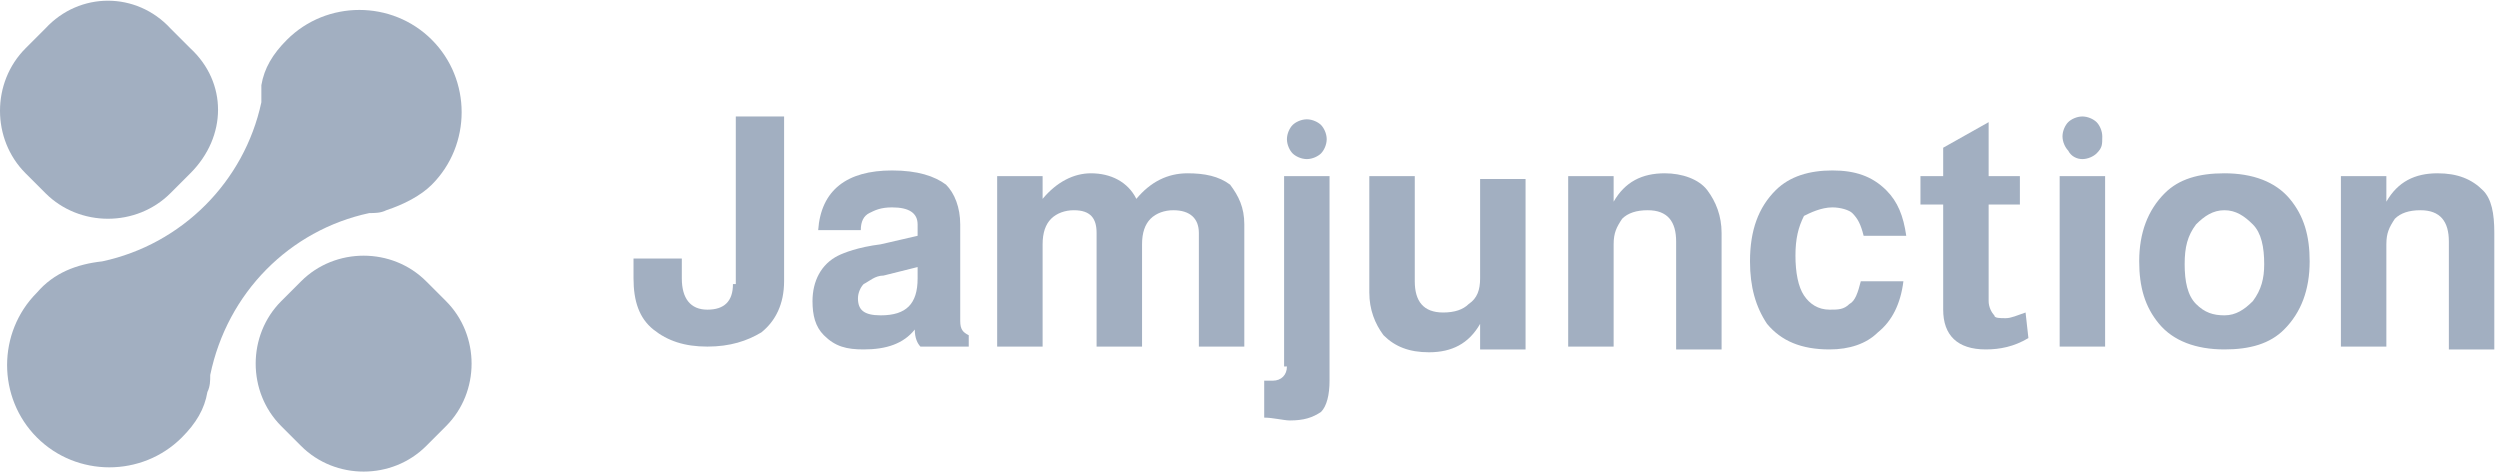
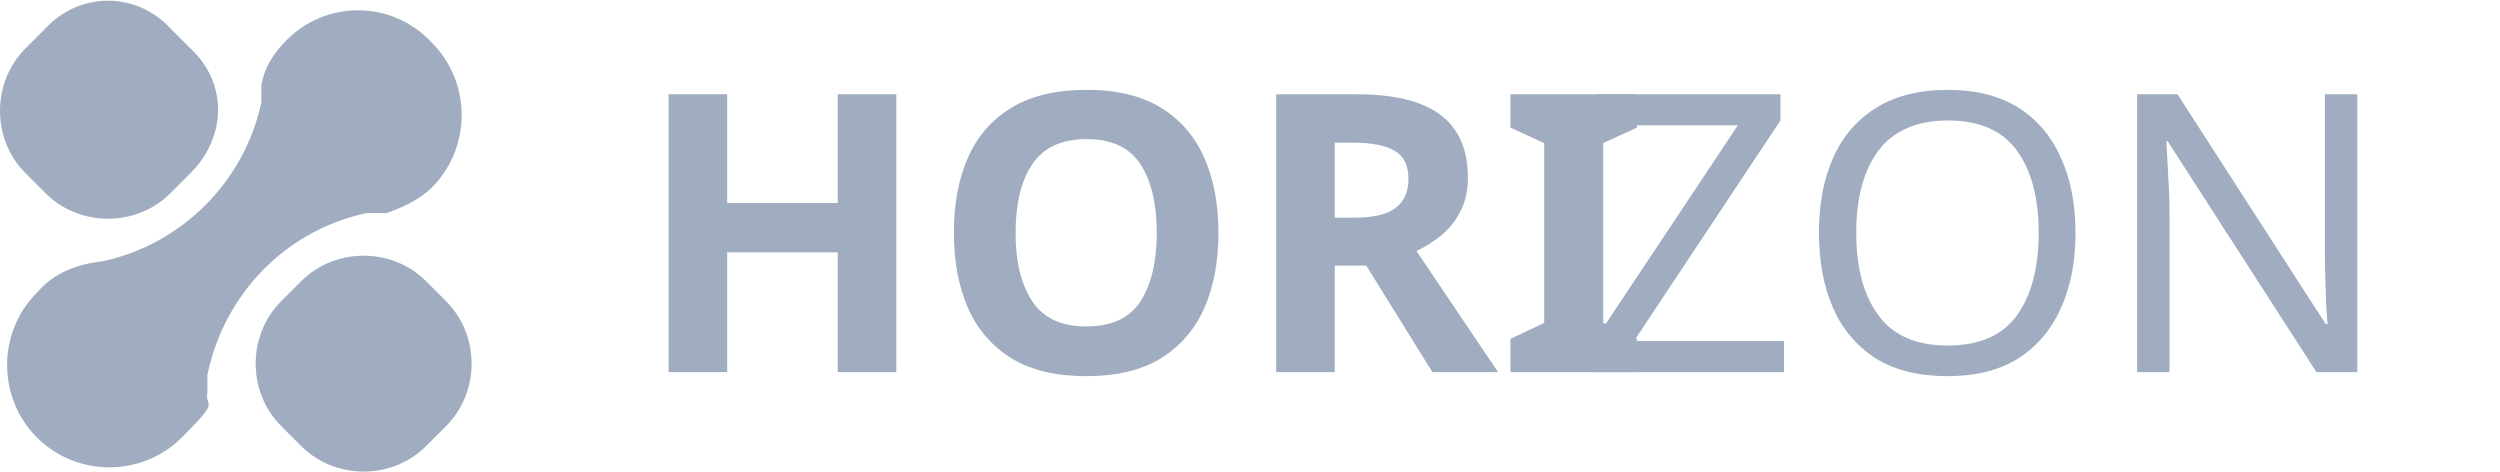
- <svg xmlns="http://www.w3.org/2000/svg" version="1.1" id="Layer_1" x="0px" y="0px" viewBox="0 0 88 16.6" style="enable-background:new 0 0 88 16.6;" xml:space="preserve">
-   <style type="text/css">
- 	.st0{fill:#A0ADC0;fill-opacity:0.98;}
- </style>
+ <svg xmlns="http://www.w3.org/2000/svg" id="Layer_1" version="1.1" viewBox="0 0 88 16.6">
+   <defs>
+     <style>
+       .st0 {
+         fill-opacity: 1;
+       }
+ 
+       .st0, .st1, .st2 {
+         fill: #a0adc0;
+       }
+ 
+       .st1 {
+         font-family: ClashDisplay-Semibold, 'Clash Display';
+         font-weight: 600;
+       }
+ 
+       .st1, .st2 {
+         font-size: 13.7px;
+         isolation: isolate;
+       }
+ 
+       .st2 {
+         font-family: ClashDisplay-Regular, 'Clash Display';
+       }
+     </style>
+   </defs>
  <g>
-     <path class="st0" d="M15,9.9c-1.2-1.2-3.2-1.2-4.4,0l-0.7,0.7c-1.2,1.2-1.2,3.2,0,4.4l0.7,0.7c1.2,1.2,3.2,1.2,4.4,0l0.7-0.7   c1.2-1.2,1.2-3.2,0-4.4L15,9.9z" />
-     <path class="st0" d="M1.6,6.8C2.8,8,4.8,8,6,6.8l0.7-0.7C8,4.8,8,2.9,6.7,1.7L6,1C4.8-0.3,2.8-0.3,1.6,1L0.9,1.7   c-1.2,1.2-1.2,3.2,0,4.4L1.6,6.8z" />
-     <path class="st0" d="M13,7.5c0.2,0,0.4,0,0.6-0.1c0,0,0,0,0,0l0,0c0.6-0.2,1.2-0.5,1.6-0.9c1.4-1.4,1.4-3.7,0-5.1   c-1.4-1.4-3.7-1.4-5.1,0c-0.5,0.5-0.8,1-0.9,1.6l0,0c0,0,0,0,0,0C9.2,3.2,9.2,3.4,9.2,3.6c-0.6,2.8-2.8,5-5.6,5.6   c-0.9,0.1-1.7,0.4-2.3,1.1c-1.4,1.4-1.4,3.7,0,5.1c1.4,1.4,3.7,1.4,5.1,0c0.5-0.5,0.8-1,0.9-1.6l0,0c0,0,0,0,0,0   c0.1-0.2,0.1-0.4,0.1-0.6C8,10.3,10.2,8.1,13,7.5z" />
-     <path class="st0" d="M73.3,5.6c0.2,0,0.4-0.1,0.5-0.2C74,5.2,74,5.1,74,4.8c0-0.2-0.1-0.4-0.2-0.5c-0.1-0.1-0.3-0.2-0.5-0.2   s-0.4,0.1-0.5,0.2c-0.1,0.1-0.2,0.3-0.2,0.5c0,0.2,0.1,0.4,0.2,0.5C72.9,5.5,73.1,5.6,73.3,5.6z" />
-     <path class="st0" d="M25.8,10c0,0.6-0.3,0.9-0.9,0.9c-0.6,0-0.9-0.4-0.9-1.1V9.1h-1.7v0.7c0,0.8,0.2,1.4,0.7,1.8   c0.5,0.4,1.1,0.6,1.9,0.6c0.8,0,1.4-0.2,1.9-0.5c0.5-0.4,0.8-1,0.8-1.8V4.1h-1.7V10z" />
-     <path class="st0" d="M46,5.6c0.2,0,0.4-0.1,0.5-0.2c0.1-0.1,0.2-0.3,0.2-0.5c0-0.2-0.1-0.4-0.2-0.5c-0.1-0.1-0.3-0.2-0.5-0.2   s-0.4,0.1-0.5,0.2c-0.1,0.1-0.2,0.3-0.2,0.5c0,0.2,0.1,0.4,0.2,0.5C45.6,5.5,45.8,5.6,46,5.6z" />
-     <path class="st0" d="M33.8,11.3V7.9c0-0.6-0.2-1.1-0.5-1.4c-0.4-0.3-1-0.5-1.9-0.5c-1.6,0-2.5,0.7-2.6,2.1h1.5   c0-0.3,0.1-0.5,0.3-0.6c0.2-0.1,0.4-0.2,0.8-0.2c0.6,0,0.9,0.2,0.9,0.6l0,0.4L31,8.6c-0.8,0.1-1.3,0.3-1.5,0.4   c-0.6,0.3-0.9,0.9-0.9,1.6c0,0.5,0.1,0.9,0.4,1.2c0.4,0.4,0.8,0.5,1.4,0.5c0.8,0,1.4-0.2,1.8-0.7c0,0.3,0.1,0.5,0.2,0.6h1.7v-0.4   C33.9,11.7,33.8,11.6,33.8,11.3z M32.3,9.8c0,0.9-0.4,1.3-1.3,1.3c-0.6,0-0.8-0.2-0.8-0.6c0-0.2,0.1-0.4,0.2-0.5   c0.2-0.1,0.4-0.3,0.7-0.3l1.2-0.3L32.3,9.8z" />
-     <path class="st0" d="M58.6,6.1c-0.8,0-1.4,0.3-1.8,1V6.2h-1.6v6h1.6V8.6c0-0.4,0.1-0.6,0.3-0.9c0.2-0.2,0.5-0.3,0.9-0.3   c0.7,0,1,0.4,1,1.1v3.8h1.6V8.2c0-0.6-0.2-1.1-0.5-1.5C59.8,6.3,59.2,6.1,58.6,6.1z" />
-     <path class="st0" d="M78.3,6.1c-0.9,0-1.6,0.2-2.1,0.7c-0.6,0.6-0.9,1.4-0.9,2.4c0,0.9,0.2,1.6,0.7,2.2c0.5,0.6,1.3,0.9,2.3,0.9   c0.9,0,1.6-0.2,2.1-0.7c0.6-0.6,0.9-1.4,0.9-2.4c0-0.9-0.2-1.6-0.7-2.2C80.1,6.4,79.3,6.1,78.3,6.1z M79.3,10.6   c-0.3,0.3-0.6,0.5-1,0.5c-0.4,0-0.7-0.1-1-0.4c-0.3-0.3-0.4-0.8-0.4-1.4c0-0.6,0.1-1,0.4-1.4c0.3-0.3,0.6-0.5,1-0.5   c0.4,0,0.7,0.2,1,0.5c0.3,0.3,0.4,0.8,0.4,1.4C79.7,9.8,79.6,10.2,79.3,10.6z" />
-     <path class="st0" d="M41.8,6.1c-0.7,0-1.3,0.3-1.8,0.9c-0.3-0.6-0.9-0.9-1.6-0.9c-0.6,0-1.2,0.3-1.7,0.9V6.2h-1.6v6h1.6V8.6   c0-0.4,0.1-0.7,0.3-0.9c0.2-0.2,0.5-0.3,0.8-0.3c0.6,0,0.8,0.3,0.8,0.8v4h1.6V8.6c0-0.4,0.1-0.7,0.3-0.9c0.2-0.2,0.5-0.3,0.8-0.3   c0.6,0,0.9,0.3,0.9,0.8v4h1.6V7.9c0-0.6-0.2-1-0.5-1.4C42.9,6.2,42.4,6.1,41.8,6.1z" />
-     <path class="st0" d="M71.3,11c-0.3,0.1-0.5,0.2-0.7,0.2c-0.2,0-0.4,0-0.4-0.1C70.1,11,70,10.8,70,10.6V7.2h1.1v-1H70V4.3l-1.6,0.9   v1h-0.8v1h0.8v3.7c0,0.9,0.5,1.4,1.5,1.4c0.5,0,1-0.1,1.5-0.4L71.3,11C71.3,10.9,71.3,10.9,71.3,11z" />
-     <path class="st0" d="M87.4,6.7c-0.4-0.4-0.9-0.6-1.6-0.6c-0.8,0-1.4,0.3-1.8,1V6.2h-1.6v6H84V8.6c0-0.4,0.1-0.6,0.3-0.9   c0.2-0.2,0.5-0.3,0.9-0.3c0.7,0,1,0.4,1,1.1v3.8h1.6V8.2C87.8,7.5,87.7,7,87.4,6.7z" />
-     <rect x="72.5" y="6.2" class="st0" width="1.6" height="6" />
-     <path class="st0" d="M45.3,12.9c0,0.3-0.2,0.5-0.5,0.5c-0.1,0-0.2,0-0.3,0v1.3c0.3,0,0.7,0.1,0.9,0.1c0.5,0,0.8-0.1,1.1-0.3   c0.2-0.2,0.3-0.6,0.3-1.1V6.2h-1.6V12.9z" />
-     <path class="st0" d="M64.5,7.3c0.3,0,0.6,0.1,0.7,0.2c0.2,0.2,0.3,0.4,0.4,0.8h1.5c-0.1-0.7-0.3-1.2-0.7-1.6   c-0.5-0.5-1.1-0.7-1.9-0.7c-0.8,0-1.5,0.2-2,0.7c-0.6,0.6-0.9,1.4-0.9,2.5c0,0.9,0.2,1.6,0.6,2.2c0.5,0.6,1.2,0.9,2.2,0.9   c0.7,0,1.3-0.2,1.7-0.6c0.5-0.4,0.8-1,0.9-1.8h-1.5c-0.1,0.4-0.2,0.7-0.4,0.8c-0.2,0.2-0.4,0.2-0.7,0.2c-0.4,0-0.7-0.2-0.9-0.5   c-0.2-0.3-0.3-0.8-0.3-1.4c0-0.6,0.1-1,0.3-1.4C63.7,7.5,64.1,7.3,64.5,7.3z" />
-     <path class="st0" d="M52.1,9.8c0,0.4-0.1,0.7-0.4,0.9c-0.2,0.2-0.5,0.3-0.9,0.3c-0.7,0-1-0.4-1-1.1V6.2h-1.6v4.1   c0,0.6,0.2,1.1,0.5,1.5c0.4,0.4,0.9,0.6,1.6,0.6c0.8,0,1.4-0.3,1.8-1v0.9h1.6v-6h-1.6V9.8z" />
+     <path class="st0" d="M15,9.9c-1.2-1.2-3.2-1.2-4.4,0l-.7.7c-1.2,1.2-1.2,3.2,0,4.4l.7.7c1.2,1.2,3.2,1.2,4.4,0l.7-.7c1.2-1.2,1.2-3.2,0-4.4l-.7-.7Z" />
+     <path class="st0" d="M1.6,6.8c1.2,1.2,3.2,1.2,4.4,0l.7-.7c1.3-1.3,1.3-3.2,0-4.4l-.7-.7C4.8-.3,2.8-.3,1.6,1l-.7.7C-.3,2.9-.3,4.9.9,6.1l.7.7Z" />
+     <path class="st0" d="M13,7.5c.2,0,.4,0,.6,0h0c.6-.2,1.2-.5,1.6-.9,1.4-1.4,1.4-3.7,0-5.1C13.8,0,11.5,0,10.1,1.4c-.5.5-.8,1-.9,1.6h0c0,.2,0,.4,0,.6-.6,2.8-2.8,5-5.6,5.6-.9.1-1.7.4-2.3,1.1C-.1,11.7-.1,14,1.3,15.4c1.4,1.4,3.7,1.4,5.1,0s.8-1,.9-1.6h0c0-.2,0-.4,0-.6.6-2.9,2.8-5.1,5.6-5.7Z" />
+   </g>
+   <g id="Group_4">
+     <g id="HORIZON">
+       <g>
+         <text class="st1" transform="translate(22.3 13.1)">
+           <tspan x="0" y="0">HORI</tspan>
+         </text>
+         <text class="st2" transform="translate(55.5 13.1)">
+           <tspan x="0" y="0">ZON</tspan>
+         </text>
+       </g>
+     </g>
  </g>
</svg>
